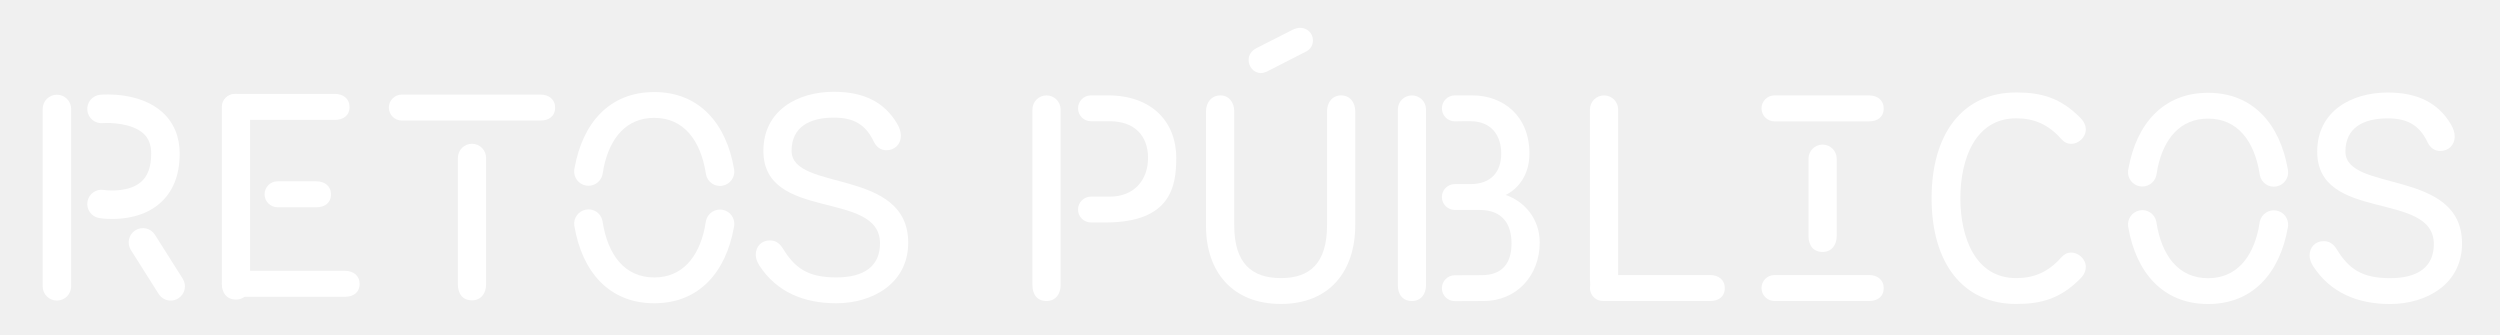
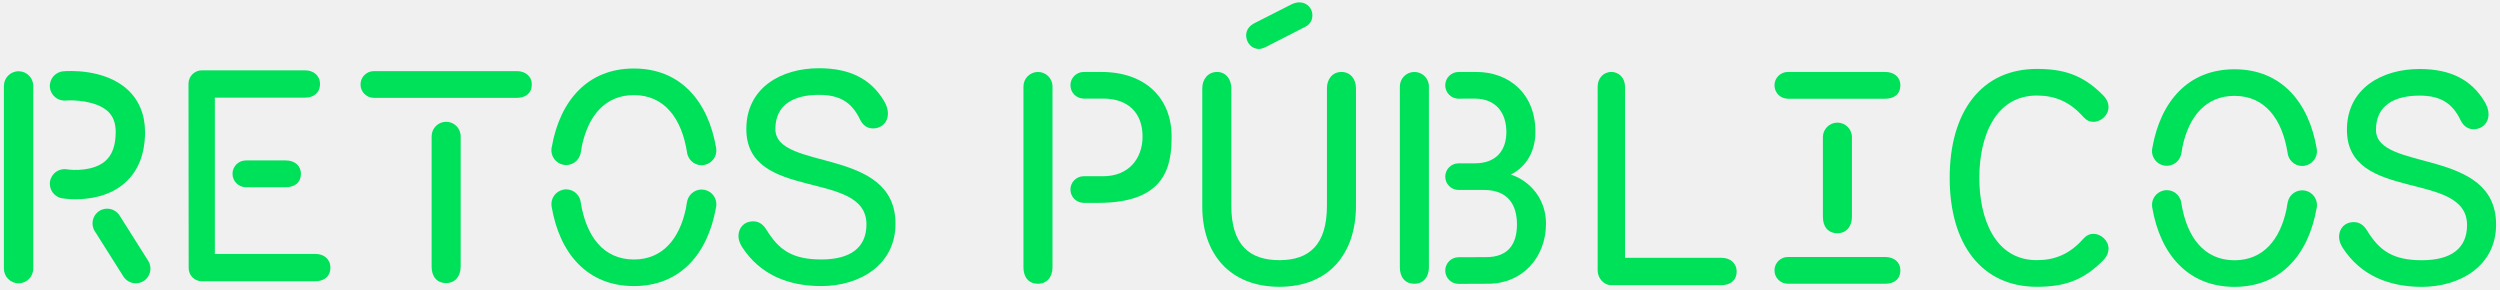
- <svg xmlns="http://www.w3.org/2000/svg" version="1.1" id="Layer_1" x="0px" y="0px" width="494px" height="66px" viewBox="232.5 246.5 494 66" enable-background="new 232.5 246.5 494 66" xml:space="preserve">
+ <svg xmlns="http://www.w3.org/2000/svg" version="1.1" id="Layer_1" x="0px" y="0px" width="640px" height="74px" viewBox="0 0 640 74" enable-background="new 0 0 640 74" xml:space="preserve">
  <g>
    <g>
-       <path fill="#FFFFFF" d="M348.265,283.161c1.483,0.276,2.911-0.656,3.27-2.103l0,0l0,0c0.013-0.054,0.025-0.107,0.036-0.162    c0.071-0.383,0.168-0.84,0.229-1.326c1.238-5.868,4.494-9.78,9.977-9.78c5.843,0,9.159,4.443,10.195,10.963    c0.009,0.072,0.019,0.145,0.033,0.217c0.303,1.527,1.772,2.521,3.298,2.219c1.469-0.291,2.472-1.668,2.274-3.134l0,0l0,0    c-0.002-0.02-0.006-0.039-0.009-0.059c-0.005-0.037-0.011-0.074-0.019-0.111c0,0,0,0.001,0,0.002c0-0.001,0-0.002,0-0.002    c-0.004-0.019-0.008-0.036-0.013-0.054c0.004,0.018,0.008,0.035,0.012,0.053c-1.521-8.895-6.801-15.195-15.773-15.195    c-8.899,0-14.165,6.199-15.734,14.979c0,0,0,0,0,0.001c-0.008,0.029-0.015,0.06-0.021,0.089c0,0.003-0.001,0.005-0.001,0.008    c-0.006,0.03-0.013,0.061-0.019,0.09c-0.008,0.046-0.016,0.092-0.022,0.139c-0.006,0.044-0.01,0.088-0.015,0.132    c0,0.002,0,0.004-0.001,0.007c0-0.001,0-0.001,0-0.001C345.837,281.566,346.82,282.891,348.265,283.161z" />
-       <polygon fill="#FFFFFF" points="377.55,279.885 377.549,279.884 377.549,279.885   " />
+       <path fill="#00E15A" d="M144.241,42.188c1.979,0.369,3.886-0.876,4.363-2.805l0,0l0,0c0.019-0.072,0.034-0.146,0.049-0.218    c0.094-0.51,0.225-1.122,0.305-1.769c1.653-7.831,5.998-13.053,13.314-13.053c7.798,0,12.222,5.929,13.606,14.631    c0.011,0.096,0.026,0.191,0.043,0.287c0.404,2.039,2.364,3.364,4.402,2.961c1.959-0.387,3.298-2.225,3.035-4.182l0,0l0,0    c-0.002-0.025-0.007-0.051-0.012-0.078c-0.007-0.049-0.014-0.099-0.024-0.147c0,0,0,0,0,0.001c0-0.001,0-0.001,0-0.001    c-0.005-0.026-0.011-0.05-0.018-0.072c0.007,0.022,0.012,0.046,0.018,0.071c-2.031-11.871-9.077-20.279-21.05-20.279    c-11.875,0-18.903,8.273-20.999,19.99c0,0,0,0,0,0.001c-0.01,0.04-0.019,0.08-0.029,0.119c0,0.003-0.001,0.007-0.002,0.011    c-0.007,0.041-0.017,0.08-0.025,0.119c-0.011,0.062-0.02,0.123-0.03,0.186c-0.008,0.059-0.013,0.117-0.018,0.176    c0,0.003-0.001,0.004-0.003,0.01c0-0.002,0-0.002,0-0.002C141.001,40.061,142.312,41.826,144.241,42.188z" />
+       <polygon fill="#00E15A" points="183.323,37.815 183.323,37.814 183.323,37.815   " />
    </g>
    <g>
-       <path fill="#FFFFFF" d="M375.288,287.955c-1.482-0.277-2.911,0.654-3.269,2.102l0,0l0,0c-0.013,0.053-0.026,0.107-0.036,0.164    c-0.072,0.381-0.168,0.838-0.229,1.323c-1.237,5.868-4.494,9.78-9.977,9.78c-5.843,0-9.158-4.443-10.195-10.963    c-0.009-0.071-0.02-0.145-0.033-0.215c-0.303-1.529-1.772-2.522-3.298-2.221c-1.469,0.291-2.471,1.668-2.274,3.135l0,0l0,0    c0.003,0.021,0.005,0.039,0.009,0.06c0.006,0.036,0.012,0.073,0.019,0.11v-0.002v0.002c0.004,0.02,0.008,0.035,0.012,0.055    c-0.004-0.02-0.008-0.035-0.012-0.055c1.521,8.896,6.801,15.195,15.773,15.195c8.9,0,14.166-6.199,15.734-14.979l0,0    c0.008-0.03,0.015-0.062,0.021-0.09c0.001-0.004,0.001-0.006,0.002-0.008c0.006-0.031,0.013-0.061,0.018-0.09    c0.009-0.047,0.016-0.094,0.022-0.14c0.006-0.043,0.011-0.088,0.015-0.132c0-0.002,0.001-0.004,0.001-0.006l0,0    C377.716,289.548,376.734,288.225,375.288,287.955z" />
-       <polygon fill="#FFFFFF" points="346.004,291.23 346.004,291.23 346.004,291.23   " />
+       <path fill="#00E15A" d="M180.305,48.584c-1.978-0.369-3.884,0.873-4.363,2.804l0,0l0,0c-0.017,0.072-0.034,0.146-0.047,0.22    c-0.097,0.508-0.223,1.119-0.306,1.767c-1.651,7.832-5.999,13.053-13.314,13.053c-7.797,0-12.223-5.93-13.605-14.632    c-0.014-0.094-0.026-0.19-0.044-0.286c-0.406-2.04-2.365-3.366-4.402-2.962c-1.96,0.389-3.297,2.226-3.036,4.184    c0-0.002,0-0.002,0-0.002v0.002c0.004,0.025,0.007,0.053,0.012,0.079c0.008,0.048,0.015,0.097,0.026,0.146v-0.001v0.002    c0.006,0.025,0.011,0.047,0.016,0.072c-0.005-0.025-0.01-0.047-0.016-0.072c2.03,11.872,9.076,20.278,21.049,20.278    c11.876,0,18.903-8.272,20.998-19.99l0,0c0.01-0.04,0.02-0.081,0.029-0.119c0.001-0.005,0.001-0.007,0.002-0.011    c0.009-0.041,0.017-0.08,0.025-0.119c0.01-0.062,0.021-0.125,0.029-0.187c0.007-0.058,0.015-0.117,0.021-0.176    c0-0.003,0-0.005,0-0.009l0,0C183.544,50.71,182.234,48.944,180.305,48.584z" />
+       <polygon fill="#00E15A" points="141.225,52.956 141.225,52.957 141.225,52.957   " />
    </g>
-     <path fill="#FFFFFF" d="M328.55,302.713c0,1.799-1.045,3.135-2.786,3.135c-1.857,0-2.786-1.336-2.786-3.135v-25.018   c0-1.538,1.247-2.786,2.786-2.786c1.538,0,2.786,1.248,2.786,2.786V302.713z" />
-     <path fill="#FFFFFF" d="M595.433,293.152c0,1.801-1.045,3.135-2.786,3.135c-1.856,0-2.785-1.334-2.785-3.135v-15.296   c0-1.539,1.248-2.786,2.785-2.786c1.538,0,2.786,1.247,2.786,2.786V293.152z" />
-     <path fill="#FFFFFF" d="M381.837,296.85c0-1.625,1.103-2.844,2.786-2.844c1.045,0,1.857,0.465,2.555,1.566   c2.379,3.89,4.933,5.746,10.563,5.746c5.573,0,8.648-2.264,8.648-6.732c0-10.622-23.043-4.236-23.043-18.283   c0-7.953,6.733-11.667,13.931-11.667c5.978,0,9.983,2.089,12.479,6.269c0.522,0.871,0.754,1.684,0.754,2.38   c0,1.856-1.334,2.901-2.844,2.901c-1.044,0-1.916-0.521-2.495-1.683c-1.625-3.425-4.006-4.76-7.895-4.76   c-4.817,0-8.358,1.857-8.358,6.56c0,8.126,23.043,3.308,23.043,18.167c0,8.01-7.023,11.956-14.221,11.956   c-6.385,0-11.783-2.204-15.208-7.487C382.069,298.186,381.837,297.488,381.837,296.85z" />
+     <path fill="#00E15A" d="M117.931,68.28c0,2.399-1.395,4.182-3.716,4.182c-2.479,0-3.72-1.782-3.72-4.182V34.894   c0-2.053,1.665-3.719,3.72-3.719c2.05,0,3.716,1.666,3.716,3.719V68.28z" />
+     <path fill="#00E15A" d="M474.095,55.522c0,2.401-1.395,4.182-3.719,4.182c-2.478,0-3.718-1.78-3.718-4.182V35.107   c0-2.054,1.666-3.718,3.718-3.718c2.053,0,3.719,1.664,3.719,3.718V55.522z" />
+     <path fill="#00E15A" d="M189.044,60.455c0-2.169,1.473-3.795,3.717-3.795c1.395,0,2.479,0.619,3.409,2.09   c3.176,5.19,6.584,7.67,14.099,7.67c7.437,0,11.542-3.021,11.542-8.986c0-14.176-30.753-5.654-30.753-24.4   c0-10.614,8.986-15.569,18.591-15.569c7.978,0,13.324,2.788,16.654,8.366c0.697,1.163,1.006,2.247,1.006,3.176   c0,2.478-1.781,3.872-3.796,3.872c-1.393,0-2.556-0.696-3.329-2.246c-2.169-4.571-5.346-6.353-10.536-6.353   c-6.429,0-11.153,2.48-11.153,8.754c0,10.844,30.751,4.416,30.751,24.246c0,10.689-9.373,15.956-18.978,15.956   c-8.52,0-15.725-2.942-20.295-9.992C189.354,62.236,189.044,61.307,189.044,60.455z" />
    <g>
-       <path fill="#FFFFFF" d="M655.304,283.309c1.482,0.276,2.911-0.654,3.271-2.102v0.001c0-0.001,0-0.001,0-0.001    c0.014-0.055,0.024-0.107,0.036-0.164c0.07-0.381,0.167-0.839,0.229-1.324c1.236-5.868,4.493-9.78,9.977-9.78    c5.844,0,9.158,4.443,10.194,10.963c0.01,0.072,0.021,0.144,0.033,0.216c0.303,1.528,1.771,2.521,3.298,2.219    c1.47-0.291,2.473-1.667,2.274-3.134l0,0l0,0c-0.002-0.02-0.006-0.039-0.009-0.059c-0.007-0.037-0.013-0.073-0.02-0.11    c0,0,0,0,0,0.001c0-0.001,0-0.002-0.001-0.003c-0.003-0.018-0.008-0.035-0.012-0.053c0.004,0.018,0.009,0.035,0.012,0.053    c-1.521-8.895-6.801-15.195-15.771-15.195c-8.899,0-14.165,6.199-15.734,14.98l0,0c-0.008,0.03-0.015,0.06-0.021,0.089    c-0.001,0.003-0.001,0.006-0.001,0.008c-0.009,0.03-0.015,0.061-0.021,0.09c-0.008,0.046-0.016,0.093-0.021,0.139    c-0.007,0.044-0.012,0.088-0.016,0.132c0,0.002-0.001,0.004-0.001,0.007l0,0C652.876,281.715,653.858,283.038,655.304,283.309z" />
-       <polygon fill="#FFFFFF" points="684.588,280.033 684.587,280.031 684.587,280.031   " />
+       <path fill="#00E15A" d="M553.994,42.385c1.979,0.367,3.886-0.875,4.364-2.805l0,0l0,0c0.018-0.072,0.034-0.145,0.049-0.221    c0.095-0.508,0.223-1.119,0.306-1.767c1.65-7.831,5.996-13.052,13.312-13.052c7.799,0,12.224,5.93,13.606,14.631    c0.012,0.096,0.026,0.191,0.044,0.287c0.404,2.039,2.364,3.365,4.401,2.962c1.96-0.389,3.299-2.226,3.035-4.183l0,0l0,0    c-0.003-0.026-0.008-0.053-0.012-0.078c-0.008-0.051-0.016-0.098-0.024-0.147c0,0,0,0,0,0.001c0-0.001,0-0.002-0.002-0.004    c-0.003-0.023-0.011-0.047-0.016-0.07c0.005,0.023,0.013,0.047,0.016,0.07c-2.029-11.87-9.076-20.278-21.049-20.278    c-11.877,0-18.903,8.273-20.998,19.993l0,0c-0.011,0.039-0.019,0.078-0.028,0.117c-0.001,0.004-0.001,0.008-0.001,0.01    c-0.012,0.041-0.019,0.081-0.027,0.121c-0.01,0.061-0.02,0.123-0.027,0.185c-0.009,0.06-0.016,0.118-0.02,0.177    c0,0.002-0.002,0.005-0.002,0.009l0,0C550.756,40.257,552.065,42.022,553.994,42.385z" />
+       <polygon fill="#00E15A" points="593.076,38.013 593.074,38.01 593.074,38.01   " />
    </g>
    <g>
-       <path fill="#FFFFFF" d="M682.327,288.104c-1.482-0.277-2.911,0.654-3.271,2.101l0,0l0,0c-0.014,0.054-0.025,0.108-0.035,0.164    c-0.072,0.381-0.169,0.839-0.229,1.323c-1.237,5.869-4.494,9.781-9.977,9.781c-5.845,0-9.158-4.442-10.195-10.964    c-0.008-0.071-0.02-0.143-0.033-0.215c-0.303-1.528-1.771-2.521-3.297-2.219c-1.47,0.29-2.473,1.667-2.275,3.134l0,0l0,0    c0.003,0.02,0.006,0.039,0.009,0.059c0.007,0.037,0.013,0.073,0.02,0.11v-0.001c0,0.001,0,0.002,0,0.002    c0.004,0.018,0.009,0.036,0.013,0.055c-0.004-0.019-0.009-0.035-0.013-0.055c1.521,8.895,6.801,15.195,15.773,15.195    c8.898,0,14.164-6.198,15.733-14.979l0,0c0.008-0.031,0.015-0.061,0.021-0.091c0.001-0.002,0.001-0.005,0.002-0.008    c0.007-0.03,0.013-0.06,0.019-0.089c0.009-0.047,0.018-0.094,0.021-0.141c0.007-0.043,0.012-0.088,0.015-0.131    c0.001-0.002,0.002-0.005,0.002-0.007l0,0C684.755,289.695,683.771,288.373,682.327,288.104z" />
-       <polygon fill="#FFFFFF" points="653.042,291.378 653.042,291.379 653.042,291.379   " />
+       <path fill="#00E15A" d="M590.06,48.781c-1.979-0.37-3.886,0.875-4.364,2.804l0,0l0,0c-0.018,0.072-0.035,0.145-0.049,0.218    c-0.096,0.51-0.224,1.121-0.306,1.768c-1.651,7.832-5.997,13.054-13.314,13.054c-7.799,0-12.222-5.93-13.605-14.632    c-0.011-0.095-0.025-0.19-0.045-0.286c-0.403-2.041-2.364-3.364-4.399-2.96c-1.961,0.386-3.299,2.223-3.036,4.181l0,0l0,0    c0.004,0.026,0.008,0.052,0.011,0.079c0.008,0.048,0.017,0.097,0.026,0.146l0,0v0.002c0.005,0.023,0.011,0.048,0.016,0.07    c-0.005-0.022-0.011-0.047-0.016-0.07c2.029,11.869,9.075,20.278,21.049,20.278c11.877,0,18.904-8.271,20.998-19.991l0,0    c0.011-0.04,0.021-0.079,0.029-0.119c0.001-0.003,0.001-0.007,0.003-0.012c0.009-0.039,0.017-0.078,0.024-0.118    c0.012-0.062,0.022-0.124,0.028-0.185c0.01-0.059,0.017-0.117,0.02-0.176c0.001-0.003,0.003-0.006,0.003-0.009l0,0    C593.299,50.908,591.988,49.143,590.06,48.781z" />
+       <polygon fill="#00E15A" points="550.978,53.152 550.978,53.154 550.978,53.154   " />
    </g>
-     <path fill="#FFFFFF" d="M688.874,296.997c0-1.625,1.104-2.845,2.787-2.845c1.044,0,1.856,0.465,2.555,1.568   c2.379,3.889,4.934,5.745,10.563,5.745c5.571,0,8.647-2.264,8.647-6.733c0-10.621-23.044-4.236-23.044-18.282   c0-7.952,6.732-11.667,13.932-11.667c5.979,0,9.982,2.09,12.479,6.269c0.521,0.87,0.755,1.684,0.755,2.38   c0,1.857-1.335,2.902-2.844,2.902c-1.045,0-1.916-0.522-2.497-1.684c-1.625-3.425-4.005-4.76-7.895-4.76   c-4.816,0-8.357,1.857-8.357,6.56c0,8.126,23.044,3.309,23.044,18.167c0,8.011-7.023,11.957-14.221,11.957   c-6.386,0-11.783-2.205-15.208-7.487C689.106,298.332,688.874,297.636,688.874,296.997z" />
-     <path fill="#FFFFFF" d="M470.809,268.484c0-1.741,1.104-3.134,2.845-3.134c1.684,0,2.729,1.393,2.729,3.134v22.521   c0,7.546,3.483,10.447,9.229,10.447c5.688,0,9.111-2.901,9.111-10.447v-22.521c0-1.741,1.045-3.134,2.786-3.134   c1.742,0,2.786,1.393,2.786,3.134v22.521c0,9.113-5.107,15.556-14.685,15.556c-9.637,0-14.803-6.441-14.803-15.381L470.809,268.484   L470.809,268.484z M482.823,260.648c-0.406,0.174-0.812,0.29-1.16,0.29c-1.451,0-2.438-1.276-2.438-2.611   c0-0.871,0.465-1.742,1.566-2.321l7.082-3.6c0.58-0.29,1.103-0.406,1.566-0.406c1.45,0,2.496,1.161,2.496,2.438   c0,0.755-0.291,1.684-1.277,2.206L482.823,260.648z" />
-     <path fill="#FFFFFF" d="M519.972,306.003c-1.412,0-2.556-1.144-2.556-2.555s1.144-2.556,2.556-2.556l5.283-0.021   c4.18,0,5.921-2.438,5.921-6.269c0-3.715-1.684-6.617-6.327-6.617l-4.88-0.002c-1.409,0-2.553-1.143-2.553-2.553   s1.144-2.554,2.553-2.554h3.081c4.179,0,6.094-2.496,6.094-6.037s-1.915-6.385-6.094-6.385h-1.627l-1.438,0.026   c-1.418,0-2.567-1.149-2.567-2.567c0-1.417,1.149-2.566,2.567-2.566h1.053h2.361c6.095,0,11.317,4.005,11.317,11.492   c0,4.47-2.438,7.081-4.701,8.185c3.773,1.276,6.732,4.761,6.732,9.404c0,6.56-4.585,11.551-11.086,11.551L519.972,306.003z" />
-     <path fill="#FFFFFF" d="M630.899,264.77c4.99,0,8.764,1.045,12.711,5.05c0.755,0.755,1.045,1.567,1.045,2.264   c0,1.567-1.451,2.845-2.902,2.845c-0.697,0-1.335-0.29-1.916-0.929c-2.611-2.96-5.455-4.121-8.938-4.121   c-8.068,0-11.029,8.01-11.029,15.788c0,7.778,2.961,15.787,11.029,15.787c3.481,0,6.325-1.16,8.938-4.121   c0.581-0.64,1.219-0.929,1.916-0.929c1.451,0,2.902,1.277,2.902,2.845c0,0.696-0.29,1.51-1.045,2.265   c-3.947,4.004-7.721,5.049-12.711,5.049c-10.564,0-16.718-8.125-16.718-20.896C614.183,272.896,620.335,264.77,630.899,264.77z" />
-     <path fill="#FFFFFF" d="M281.911,302.555c0,1.799-1.045,3.133-2.786,3.133c-1.857,0-2.786-1.334-2.786-3.133v-34.712   c0-1.539,1.247-2.786,2.786-2.786s2.786,1.247,2.786,2.786V302.555z" />
-     <path fill="#FFFFFF" d="M442.079,302.848c0,1.799-1.044,3.135-2.786,3.135c-1.857,0-2.786-1.336-2.786-3.135v-34.71   c0-1.539,1.248-2.786,2.786-2.786c1.539,0,2.786,1.247,2.786,2.786V302.848z" />
-     <path fill="#FFFFFF" d="M298.679,265.057c1.659,0,2.889,0.963,2.889,2.567c0,1.711-1.23,2.566-2.889,2.566h-19.773   c-1.418,0-2.567-1.149-2.567-2.566c0-1.418,1.149-2.567,2.567-2.567H298.679z" />
-     <path fill="#FFFFFF" d="M339.302,265.189c1.659,0,2.888,0.963,2.888,2.567c0,1.711-1.229,2.566-2.888,2.566h-27.397   c-1.418,0-2.567-1.149-2.567-2.566c0-1.418,1.149-2.567,2.567-2.567H339.302z" />
-     <path fill="#FFFFFF" d="M570.429,300.848c1.658,0,2.889,0.963,2.889,2.566c0,1.712-1.229,2.566-2.889,2.566h-21.188   c-1.418,0-2.567-1.148-2.567-2.566s1.149-2.566,2.567-2.566H570.429z" />
-     <path fill="#FFFFFF" d="M601.831,300.848c1.658,0,2.889,0.963,2.889,2.566c0,1.712-1.229,2.566-2.889,2.566h-18.69   c-1.419,0-2.566-1.148-2.566-2.566s1.147-2.566,2.566-2.566H601.831z" />
-     <path fill="#FFFFFF" d="M601.831,265.351c1.658,0,2.889,0.962,2.889,2.566c0,1.712-1.229,2.567-2.889,2.567h-18.69   c-1.419,0-2.566-1.149-2.566-2.567c0-1.417,1.147-2.566,2.566-2.566H601.831z" />
-     <path fill="#FFFFFF" d="M295.014,282.324c1.658,0,2.888,0.963,2.888,2.566c0,1.711-1.229,2.567-2.888,2.567h-7.667   c-1.417,0-2.567-1.149-2.567-2.567s1.149-2.566,2.567-2.566H295.014z" />
-     <path fill="#FFFFFF" d="M300.672,300.016c1.658,0,2.888,0.963,2.888,2.566c0,1.711-1.23,2.566-2.888,2.566h-21.766   c-1.418,0-2.567-1.149-2.567-2.566c0-1.418,1.149-2.566,2.567-2.566H300.672z" />
-     <path fill="#FFFFFF" d="M552.247,301.848c0,1.799-1.045,3.135-2.786,3.135c-1.857,0-2.787-1.336-2.787-3.135v-33.71   c0-1.539,1.248-2.786,2.787-2.786c1.538,0,2.786,1.247,2.786,2.786V301.848z" />
-     <path fill="#FFFFFF" d="M514.284,302.848c0,1.799-1.045,3.135-2.785,3.135c-1.857,0-2.787-1.336-2.787-3.135v-34.71   c0-1.539,1.248-2.786,2.787-2.786s2.785,1.247,2.785,2.786V302.848z" />
-     <path fill="#FFFFFF" d="M450.92,290.461c-1.43,0-2.848-0.001-2.848-0.001c-1.41,0-2.555-1.144-2.555-2.554s1.145-2.555,2.555-2.555   l3.718,0.002c4.876,0,7.563-3.346,7.563-7.641c0-4.412-2.688-7.256-7.563-7.256h-3.07h-0.647c-1.41,0-2.555-1.144-2.555-2.554   c0-1.41,1.145-2.554,2.555-2.554h3.37c8.532,0,13.483,5.107,13.483,12.363C464.927,283.229,463.938,290.461,450.92,290.461z" />
-     <path fill="#FFFFFF" d="M243.745,305.893c-1.554,0-2.814-1.26-2.814-2.813V268.03c0-1.555,1.26-2.814,2.814-2.814   c1.555,0,2.815,1.26,2.815,2.814v35.049C246.56,304.633,245.3,305.893,243.745,305.893z" />
-     <path fill="#FFFFFF" d="M254.677,289.768c-1.474,0-2.489-0.166-2.596-0.185c-1.532-0.263-2.562-1.718-2.299-3.25   c0.262-1.532,1.719-2.562,3.25-2.3c1.271,0.207,5.081,0.335,7.293-1.547c1.38-1.174,2.052-3.016,2.052-5.63   c0-1.73-0.5-3.029-1.529-3.97c-2.252-2.061-6.671-2.176-8.042-2.054c-1.547,0.138-2.916-1.006-3.053-2.554   c-0.138-1.549,1.006-2.916,2.554-3.054c0.794-0.071,7.882-0.573,12.341,3.507c2.197,2.01,3.358,4.819,3.358,8.124   c0,4.325-1.369,7.67-4.068,9.948C260.989,289.29,257.174,289.768,254.677,289.768z" />
-     <path fill="#FFFFFF" d="M266.231,305.895c-0.933,0-1.846-0.465-2.382-1.312l-5.489-8.686c-0.831-1.314-0.438-3.054,0.876-3.885   c1.314-0.83,3.053-0.438,3.883,0.877l5.489,8.686c0.831,1.312,0.438,3.053-0.875,3.883   C267.266,305.752,266.746,305.895,266.231,305.895z" />
+     <path fill="#00E15A" d="M598.796,60.651c0-2.168,1.473-3.796,3.719-3.796c1.394,0,2.479,0.619,3.409,2.093   c3.175,5.189,6.584,7.668,14.098,7.668c7.437,0,11.542-3.021,11.542-8.985c0-14.176-30.753-5.655-30.753-24.399   c0-10.612,8.984-15.57,18.591-15.57c7.979,0,13.323,2.789,16.655,8.365c0.696,1.162,1.007,2.247,1.007,3.176   c0,2.479-1.782,3.874-3.795,3.874c-1.395,0-2.558-0.697-3.332-2.247c-2.169-4.572-5.346-6.352-10.535-6.352   c-6.429,0-11.154,2.478-11.154,8.754c0,10.845,30.753,4.415,30.753,24.243c0,10.691-9.373,15.958-18.979,15.958   c-8.521,0-15.725-2.942-20.295-9.992C599.106,62.434,598.796,61.504,598.796,60.651z" />
+     <path fill="#00E15A" d="M307.78,22.6c0-2.323,1.473-4.182,3.795-4.182c2.247,0,3.642,1.859,3.642,4.182v30.056   c0,10.07,4.648,13.942,12.317,13.942c7.59,0,12.161-3.872,12.161-13.942V22.6c0-2.323,1.395-4.182,3.718-4.182   c2.325,0,3.719,1.859,3.719,4.182v30.056c0,12.162-6.818,20.76-19.598,20.76c-12.859,0-19.753-8.598-19.753-20.528V22.6z    M323.813,12.143c-0.542,0.232-1.083,0.387-1.548,0.387c-1.937,0-3.253-1.704-3.253-3.485c0-1.162,0.619-2.325,2.091-3.097   l9.451-4.804c0.773-0.387,1.471-0.542,2.09-0.542c1.938,0,3.331,1.549,3.331,3.254c0,1.007-0.387,2.245-1.704,2.943L323.813,12.143   z" />
+     <path fill="#00E15A" d="M373.39,72.671c-1.885,0-3.409-1.527-3.409-3.41s1.524-3.411,3.409-3.411l7.052-0.025   c5.577,0,7.9-3.253,7.9-8.365c0-4.957-2.246-8.831-8.443-8.831l-6.512-0.001c-1.882,0-3.406-1.525-3.406-3.407   s1.524-3.407,3.406-3.407h4.111c5.577,0,8.132-3.332,8.132-8.058c0-4.725-2.555-8.521-8.132-8.521h-2.172l-1.921,0.035   c-1.892,0-3.425-1.533-3.425-3.426c0-1.891,1.533-3.425,3.425-3.425h1.405h3.15c8.135,0,15.105,5.345,15.105,15.336   c0,5.965-3.252,9.451-6.274,10.923c5.036,1.703,8.985,6.352,8.985,12.549c0,8.754-6.119,15.414-14.795,15.414L373.39,72.671z" />
+     <path fill="#00E15A" d="M521.427,17.643c6.661,0,11.695,1.394,16.963,6.739c1.007,1.008,1.395,2.092,1.395,3.021   c0,2.091-1.937,3.795-3.873,3.795c-0.931,0-1.781-0.386-2.558-1.238c-3.484-3.951-7.279-5.501-11.927-5.501   c-10.768,0-14.719,10.69-14.719,21.069c0,10.381,3.951,21.069,14.719,21.069c4.647,0,8.442-1.549,11.927-5.5   c0.776-0.852,1.627-1.238,2.558-1.238c1.937,0,3.873,1.703,3.873,3.795c0,0.93-0.388,2.015-1.395,3.021   c-5.268,5.346-10.302,6.74-16.963,6.74c-14.099,0-22.31-10.845-22.31-27.887S507.328,17.643,521.427,17.643z" />
+     <path fill="#00E15A" d="M269.44,68.458c0,2.402-1.395,4.183-3.718,4.183c-2.479,0-3.719-1.78-3.719-4.183V22.137   c0-2.055,1.666-3.719,3.719-3.719c2.052,0,3.718,1.664,3.718,3.719V68.458z" />
+     <path fill="#00E15A" d="M132.28,18.203c2.214,0,3.854,1.285,3.854,3.426c0,2.284-1.641,3.425-3.854,3.425H95.718   c-1.894,0-3.428-1.534-3.428-3.425c0-1.893,1.534-3.426,3.428-3.426H132.28z" />
+     <path fill="#00E15A" d="M482.634,65.79c2.213,0,3.855,1.284,3.855,3.425c0,2.285-1.643,3.426-3.855,3.426h-24.942   c-1.895,0-3.428-1.533-3.428-3.426s1.533-3.425,3.428-3.425H482.634z" />
+     <path fill="#00E15A" d="M482.634,18.418c2.213,0,3.855,1.284,3.855,3.425c0,2.284-1.643,3.426-3.855,3.426h-24.942   c-1.895,0-3.428-1.533-3.428-3.426c0-1.891,1.533-3.425,3.428-3.425H482.634z" />
+     <path fill="#00E15A" d="M73.176,41.07c2.213,0,3.854,1.285,3.854,3.426c0,2.284-1.641,3.428-3.854,3.428H62.944   c-1.891,0-3.425-1.537-3.425-3.428c0-1.893,1.534-3.426,3.425-3.426H73.176z" />
+     <path fill="#00E15A" d="M80.728,65H55V25h23.066c2.214,0,3.855-1.216,3.855-3.499c0-2.142-1.642-3.501-3.855-3.501H51.678   c-1.892,0-3.425,1.547-3.425,3.438c0,0.051,0.046,47.104,0.046,47.183c0,1.892,1.487,3.379,3.38,3.379h29.048   c2.211,0,3.854-1.217,3.854-3.5C84.582,66.358,82.939,65,80.728,65z" />
+     <path fill="#00E15A" d="M440.727,66H416V22.137c0-2.055-1.447-3.719-3.498-3.719c-2.055,0-3.502,1.664-3.502,3.719   c0,0,0,46.848,0,47.146c0,1.893,1.559,3.717,3.451,3.717h28.275c2.213,0,3.854-1.217,3.854-3.5   C444.58,67.358,442.939,66,440.727,66z" />
+     <path fill="#00E15A" d="M365.8,68.458c0,2.402-1.395,4.183-3.718,4.183c-2.479,0-3.719-1.78-3.719-4.183V22.137   c0-2.055,1.666-3.719,3.719-3.719c2.055,0,3.718,1.664,3.718,3.719V68.458z" />
+     <path fill="#00E15A" d="M281.238,51.929c-1.908,0-3.8-0.001-3.8-0.001c-1.882,0-3.408-1.525-3.408-3.408   c0-1.882,1.526-3.408,3.408-3.408l4.961,0.002c6.509,0,10.095-4.463,10.095-10.195c0-5.888-3.586-9.684-10.095-9.684h-4.097h-0.864   c-1.882,0-3.408-1.525-3.408-3.408c0-1.881,1.526-3.408,3.408-3.408h4.497c11.388,0,17.997,6.816,17.997,16.5   C299.931,42.275,298.608,51.929,281.238,51.929z" />
+     <path fill="#00E15A" d="M4.755,72.523C2.681,72.523,1,70.842,1,68.767V21.994c0-2.076,1.681-3.756,3.755-3.756   c2.075,0,3.757,1.68,3.757,3.756v46.773C8.512,70.842,6.831,72.523,4.755,72.523z" />
+     <path fill="#00E15A" d="M19.345,51.003c-1.967,0-3.321-0.221-3.464-0.245c-2.045-0.351-3.419-2.293-3.069-4.338   c0.351-2.044,2.293-3.418,4.335-3.069c1.697,0.276,6.783,0.447,9.733-2.064c1.843-1.566,2.739-4.024,2.739-7.513   c0-2.31-0.667-4.043-2.041-5.299c-3.005-2.75-8.902-2.902-10.731-2.74c-2.065,0.184-3.891-1.341-4.075-3.408   c-0.184-2.067,1.343-3.892,3.408-4.076c1.06-0.094,10.519-0.765,16.471,4.681c2.931,2.682,4.48,6.431,4.48,10.842   c0,5.771-1.827,10.238-5.429,13.275C27.769,50.366,22.678,51.003,19.345,51.003z" />
+     <path fill="#00E15A" d="M34.764,72.523c-1.245,0-2.463-0.62-3.178-1.75l-7.325-11.591c-1.108-1.754-0.586-4.075,1.168-5.183   c1.753-1.109,4.074-0.585,5.182,1.169l7.326,11.591c1.107,1.753,0.585,4.075-1.168,5.182C36.147,72.335,35.45,72.523,34.764,72.523   z" />
  </g>
</svg>
